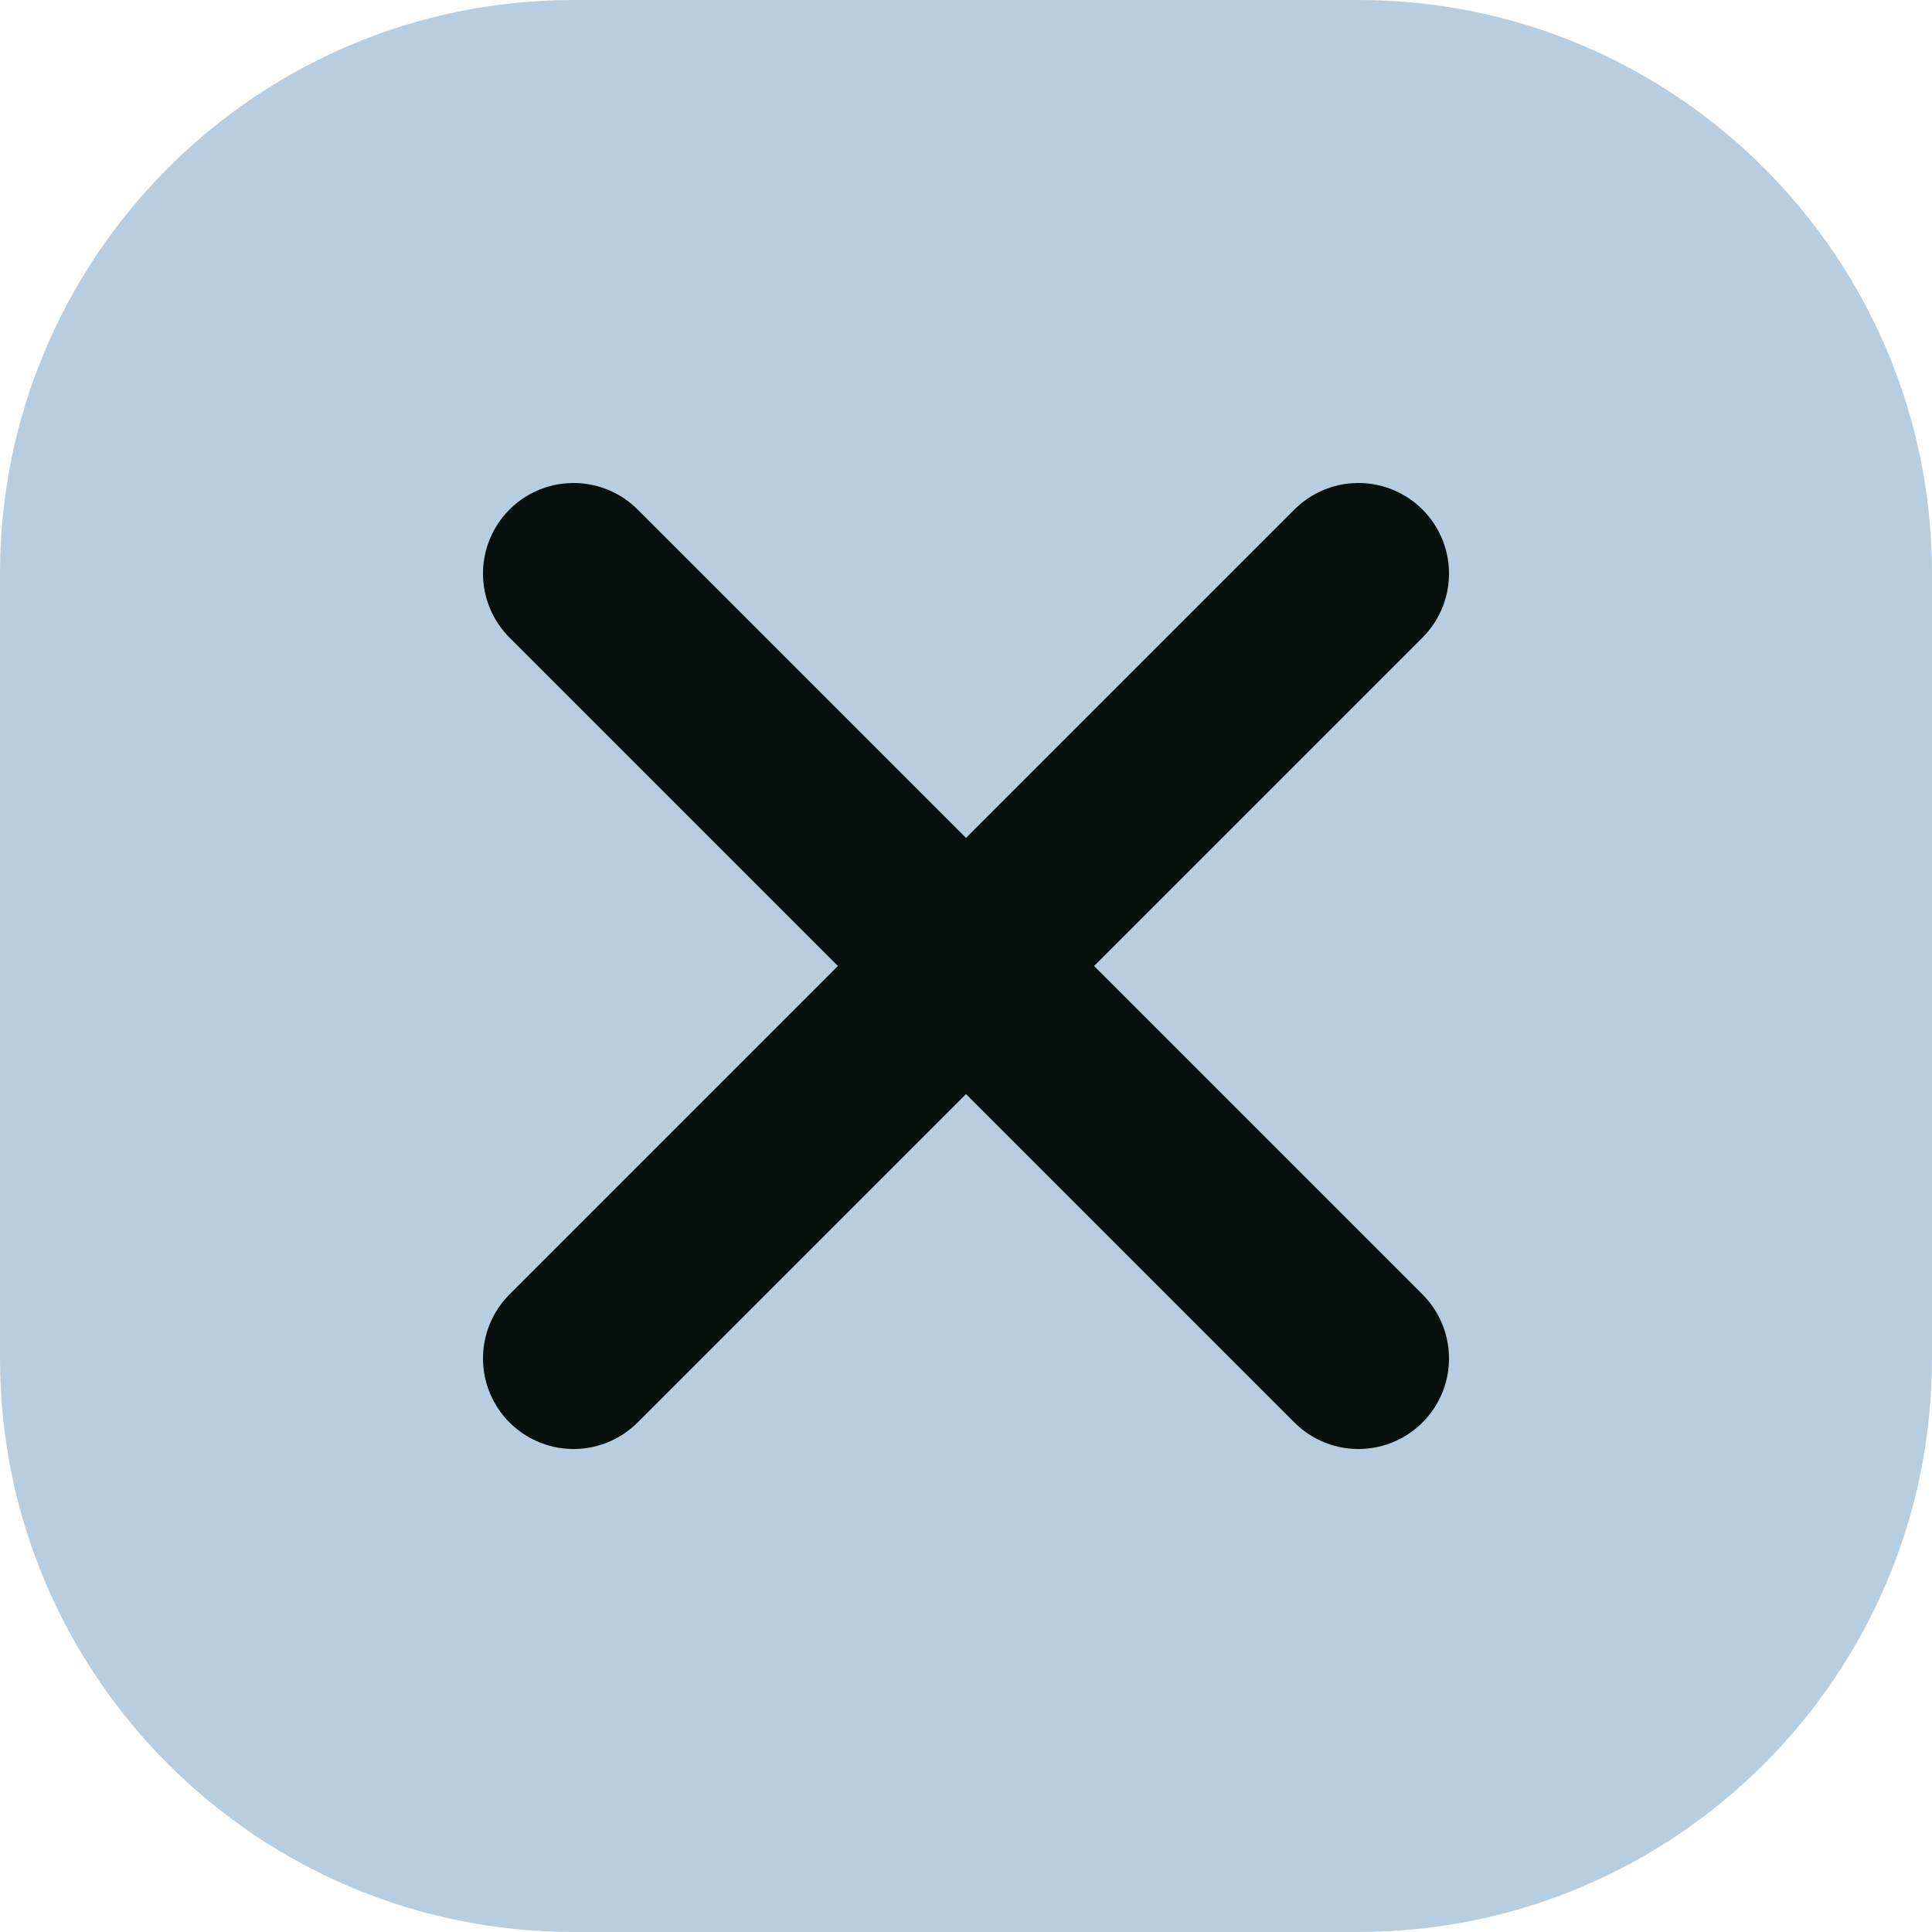
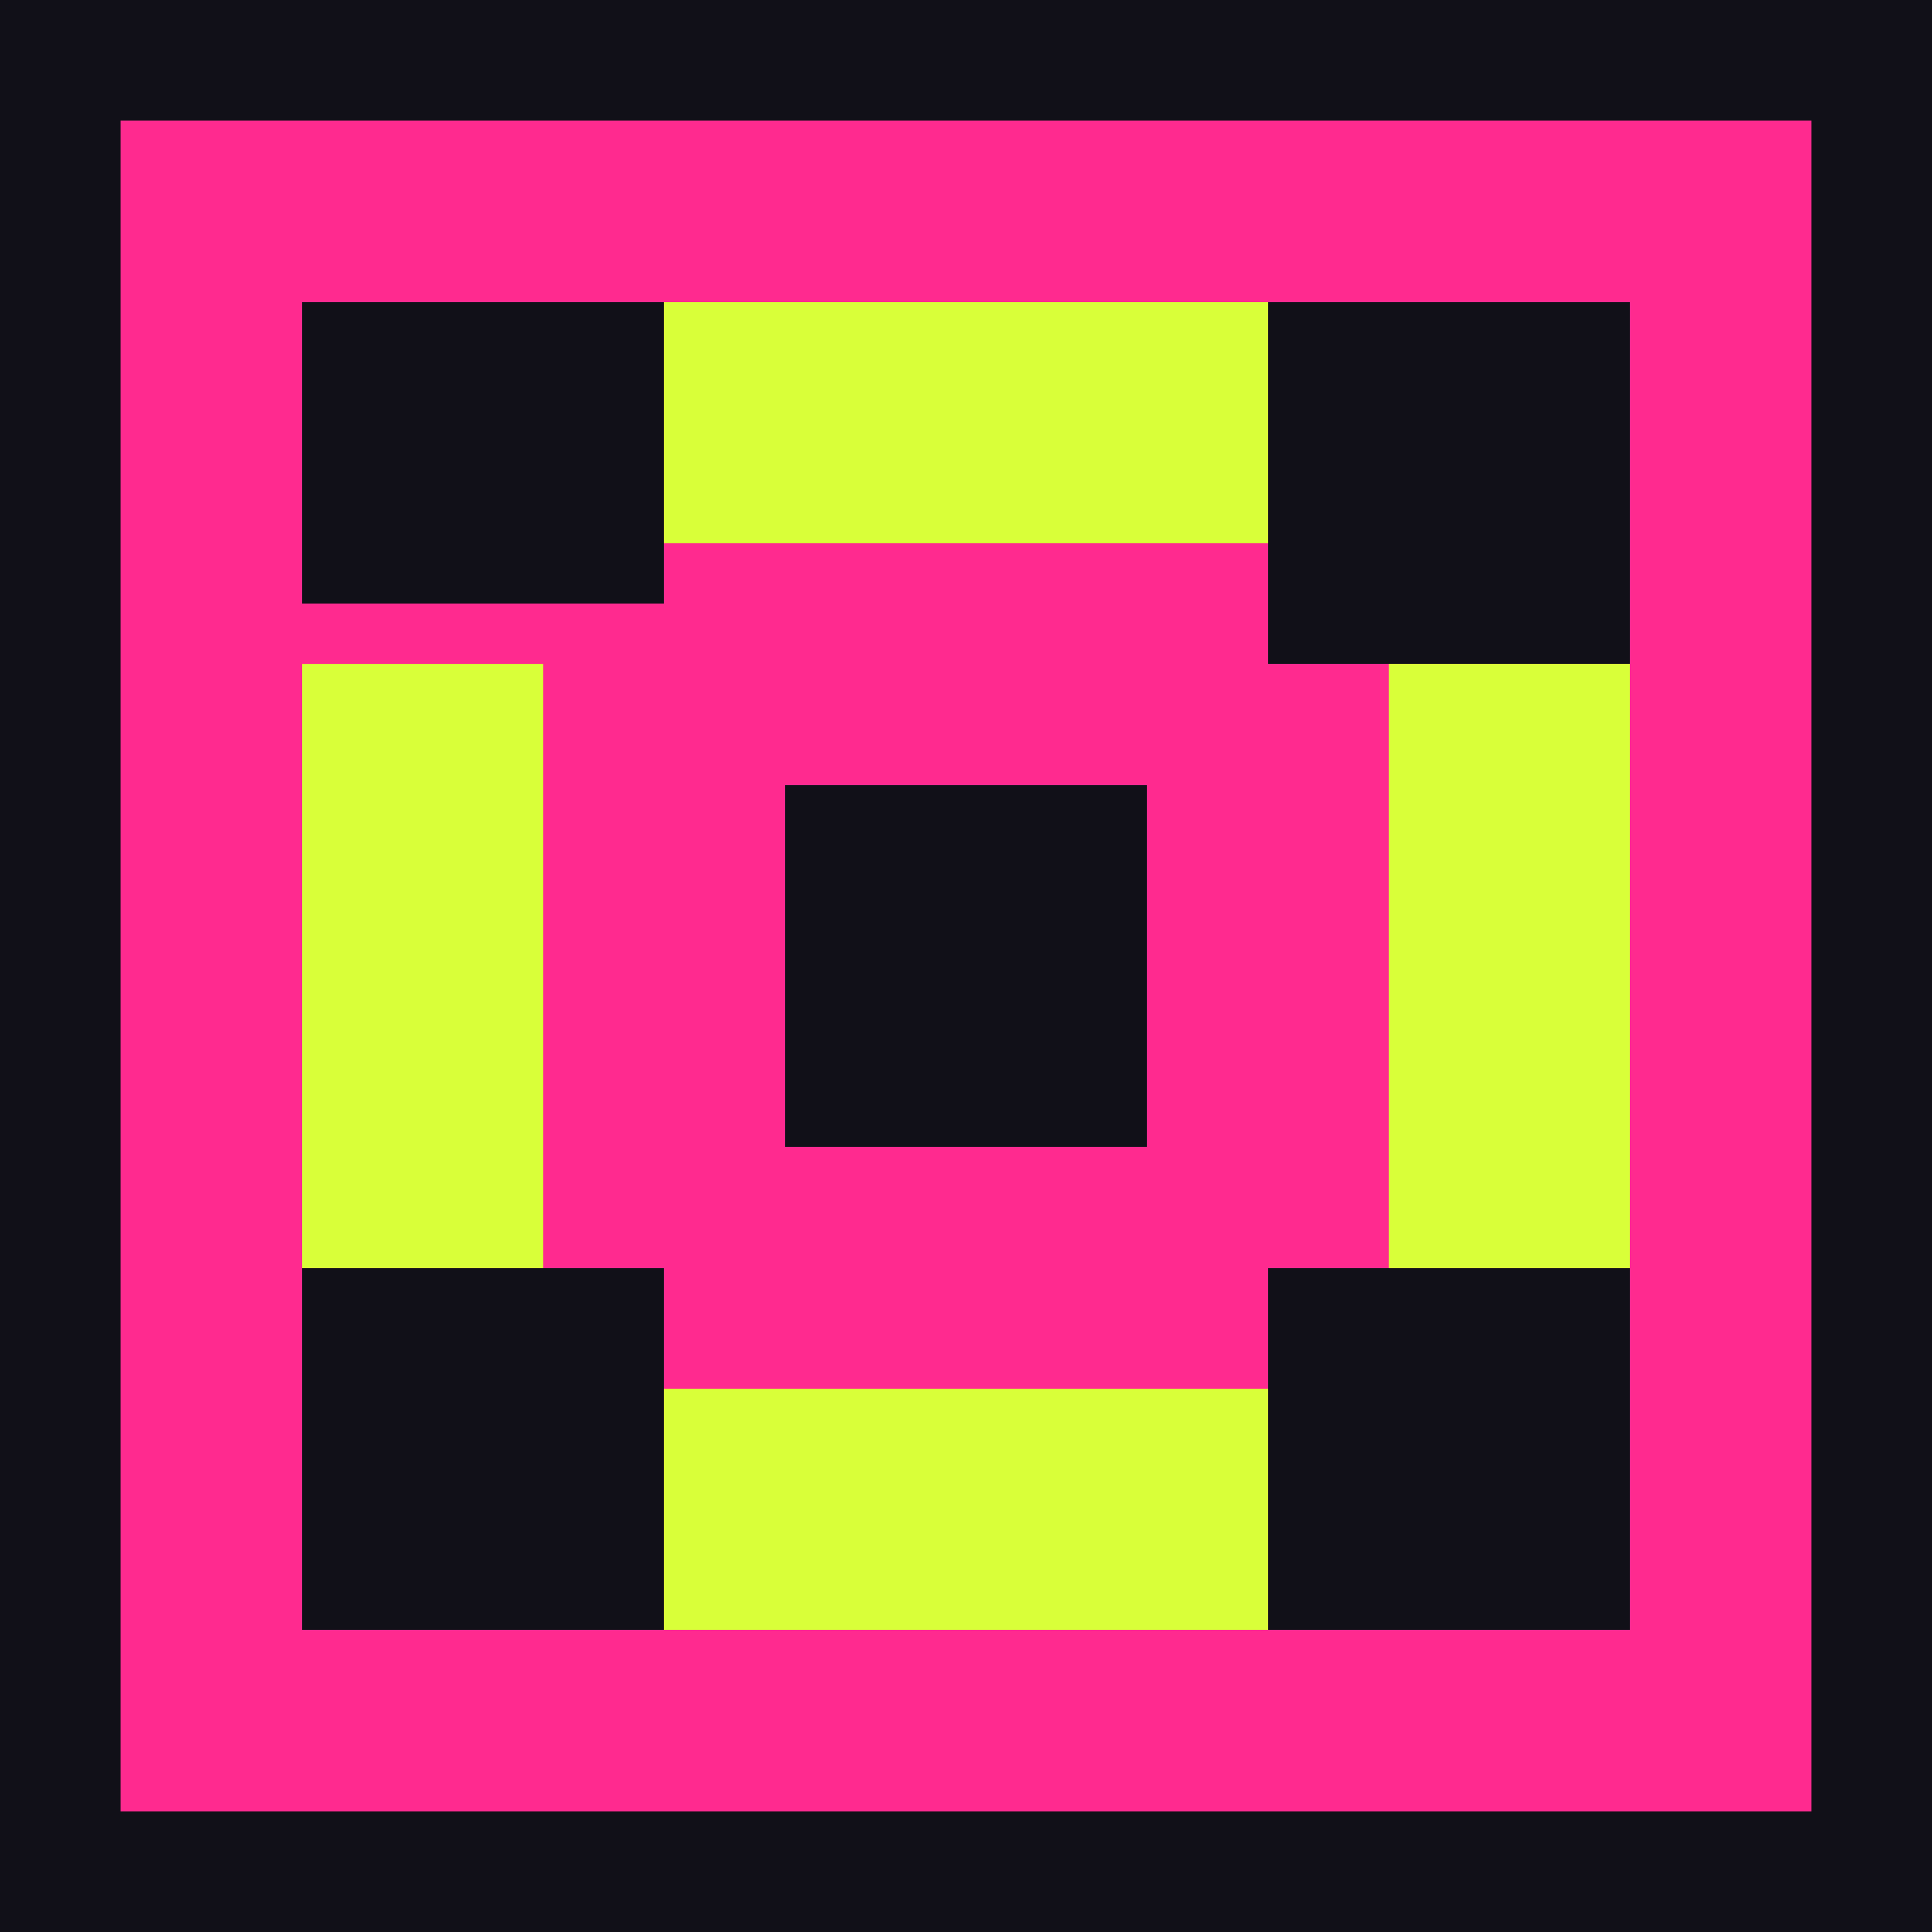
- <svg xmlns="http://www.w3.org/2000/svg" viewBox="0 0 64 64">
-   <rect width="64" height="64" rx="19" fill="#b7cee1" />
-   <path d="m19 19 26 26M45 19 19 45" fill="none" stroke="#07100c" stroke-width="6" stroke-linecap="round" />
+ <svg xmlns="http://www.w3.org/2000/svg" viewBox="0 0 64 64" shape-rendering="crispEdges">
+   <path fill="#111018" d="M0 0h64v64H0z" />
+   <path fill="#ff2a8f" d="M4 4h56v56H4z" />
+   <path fill="#111018" d="M10 10h12v10H10zm32 0h12v12H42zM26 26h12v12H26zM10 42h12v12H10zm32 0h12v12H42z" />
+   <path fill="#d9ff39" d="M22 10h20v8H22zM22 46h20v8H22zM10 22h8v20h-8zM46 22h8v20h-8z" />
</svg>
